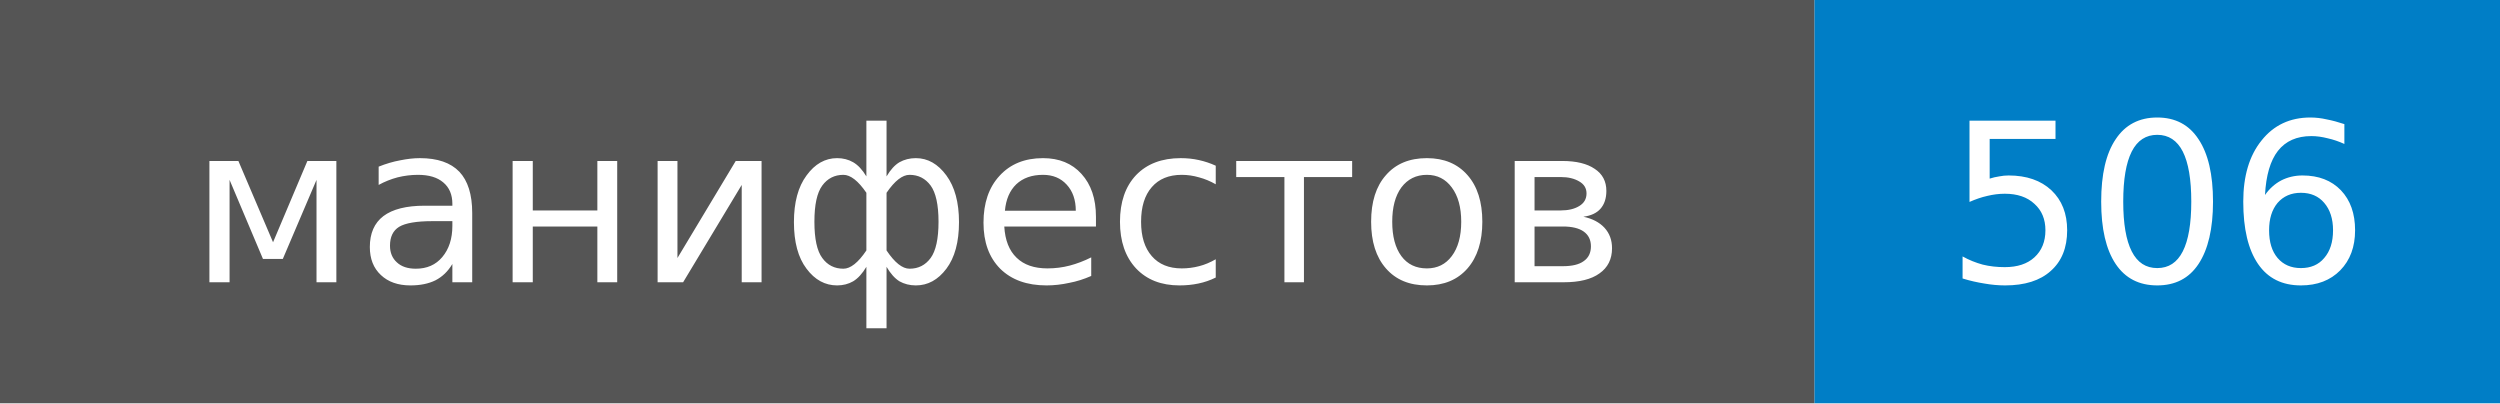
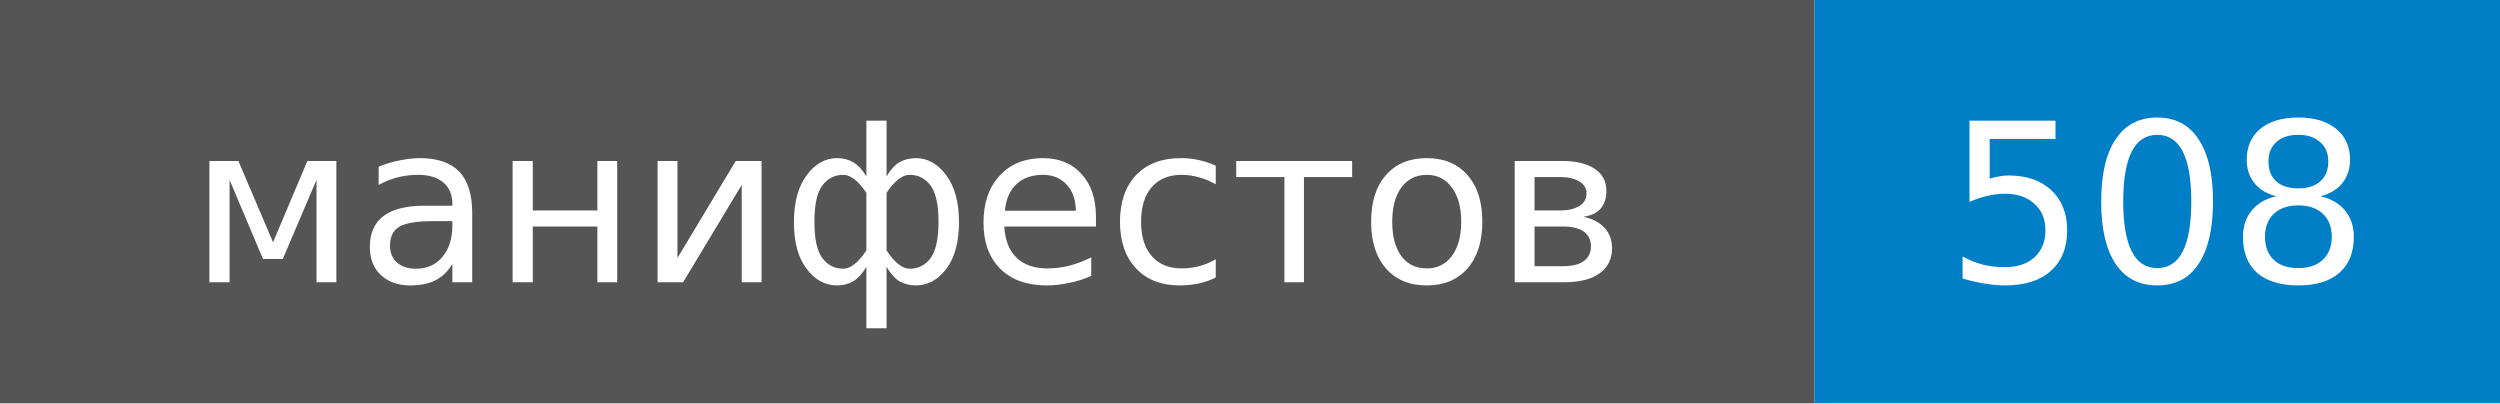
- <svg xmlns="http://www.w3.org/2000/svg" width="124" height="20" role="img" aria-label="манифестов: 506">
+ <svg xmlns="http://www.w3.org/2000/svg" width="124" height="20" role="img" aria-label="манифестов: 508">
  <style>rect.label-bg{fill:#555}@media (prefers-color-scheme:dark){rect.label-bg{fill:#3f3f3f}}text{font-family:Verdana,DejaVu Sans,Geneva,sans-serif;font-size:11px;fill:#fff}</style>
  <rect class="label-bg" width="90" height="20" />
  <rect x="90" width="34" height="20" fill="#007ec6" />
  <text x="45" y="14" text-anchor="middle">манифестов</text>
-   <text x="107" y="14" text-anchor="middle">506</text>
+   <text x="107" y="14" text-anchor="middle">508</text>
</svg>
